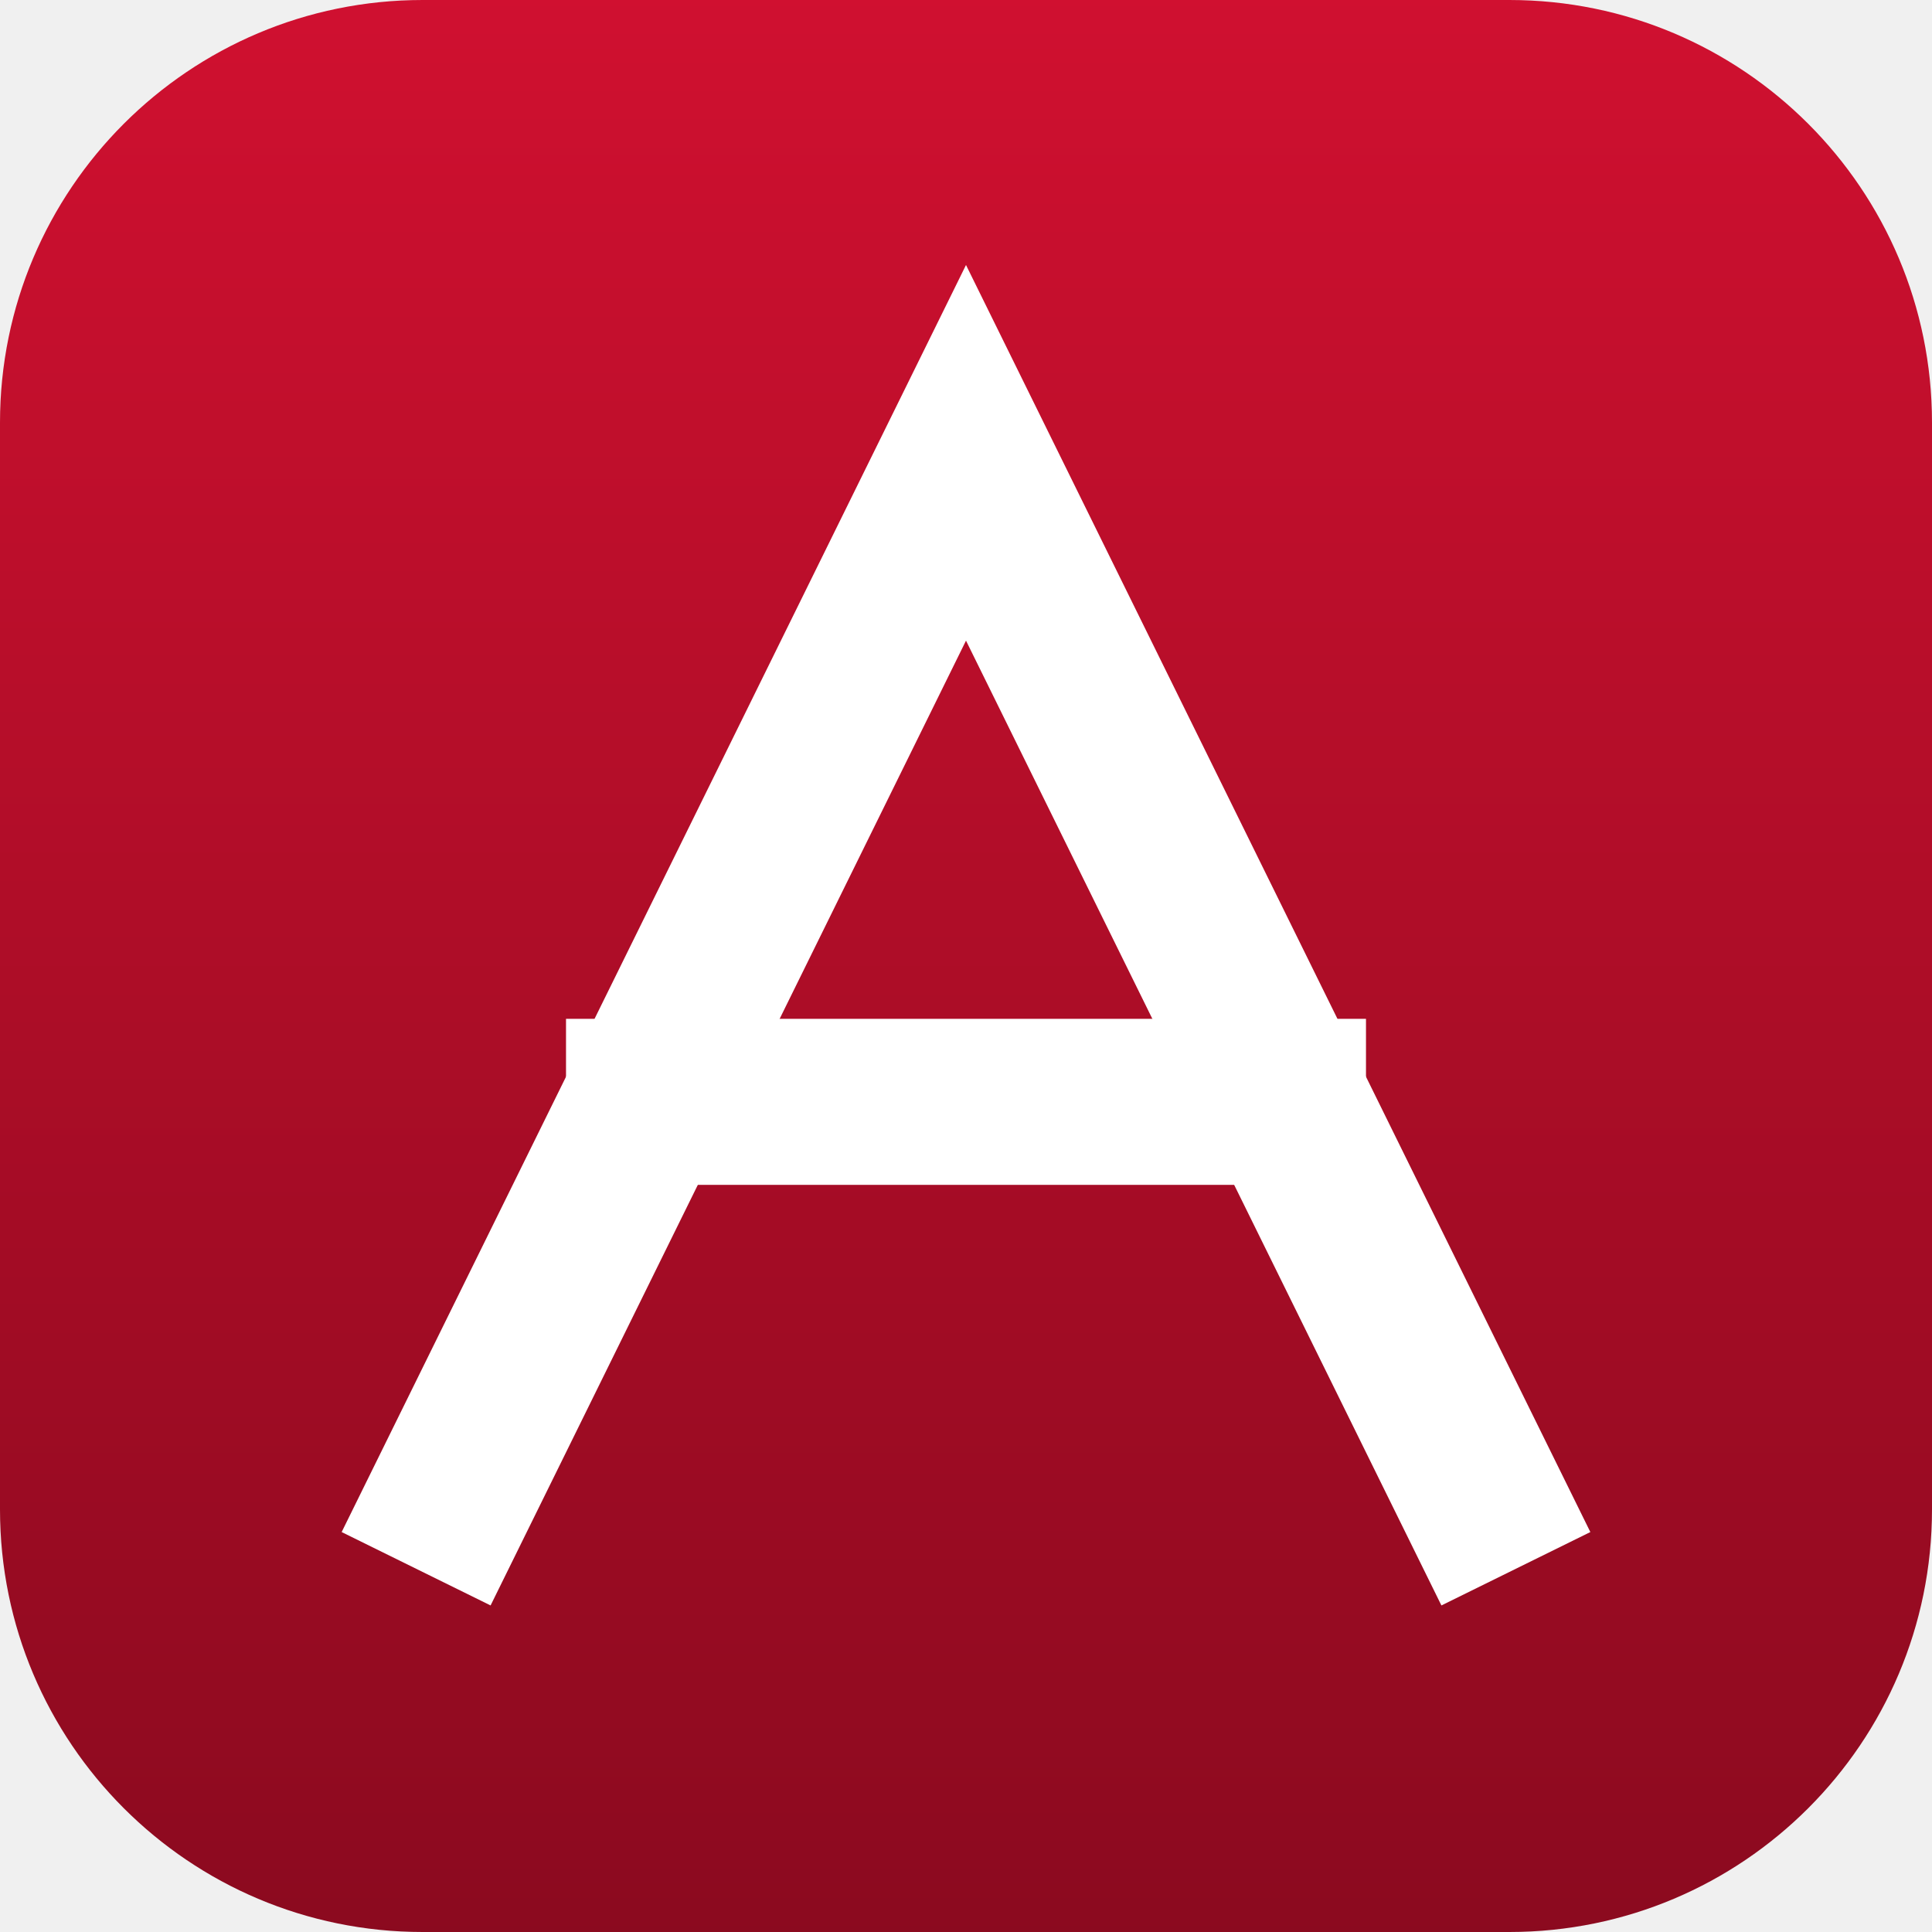
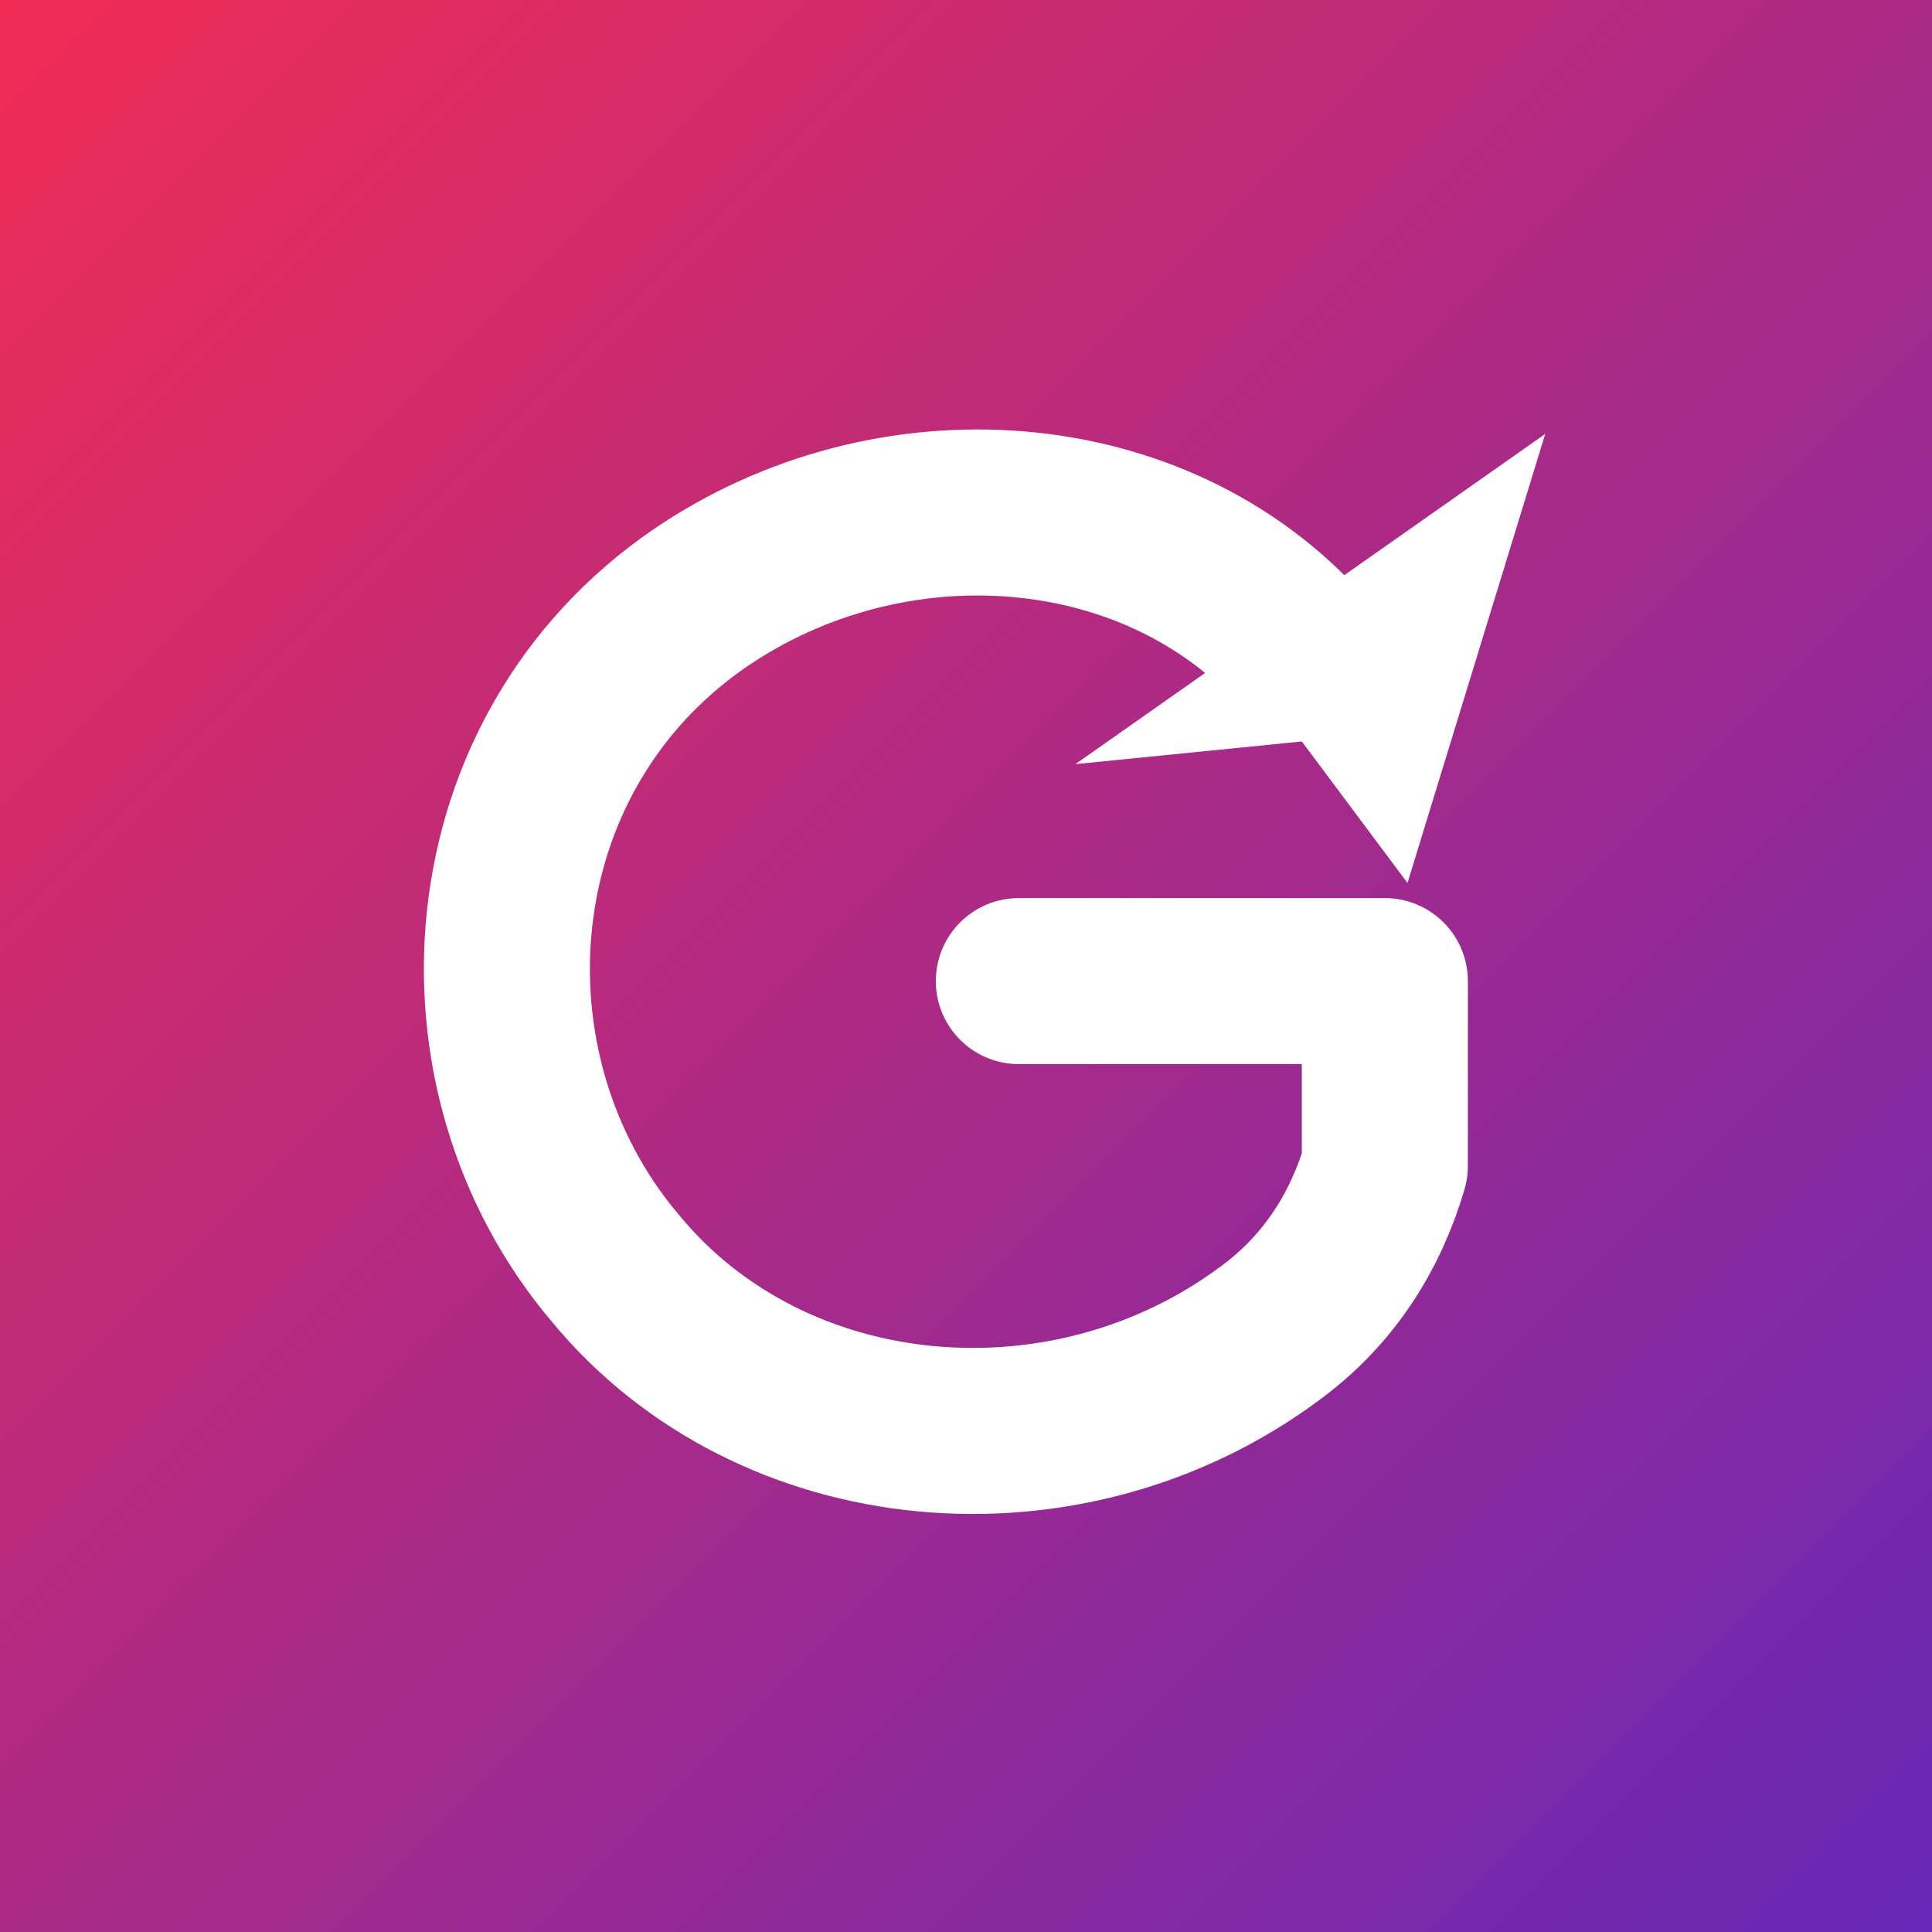
<svg xmlns="http://www.w3.org/2000/svg" width="1024" height="1024" viewBox="0 0 1024 1024">
  <defs>
-     <linearGradient id="bg" x1="0" y1="0" x2="0" y2="1">
-       <stop offset="0" stop-color="#D01030" />
-       <stop offset="1" stop-color="#8B0A1F" />
+     <linearGradient id="bg" x1="0" y1="0" x2="1" y2="1">
+       <stop stop-color="#F12C54" />
+       <stop offset="1" stop-color="#6628B8" />
    </linearGradient>
  </defs>
-   <rect width="1024" height="1024" rx="224" ry="224" fill="url(#bg)" />
-   <g fill="none" stroke="#FFFFFF" stroke-width="88" stroke-linecap="square" stroke-linejoin="miter">
-     <path d="M 240 792 L 512 240 L 784 792" />
-     <path d="M 344 584 L 680 584" />
-   </g>
+   <rect width="1024" height="1024" fill="url(#bg)" />
+   <path d="M690 345 C612 258 472 248 371 317 C250 400 238 568 326 672 C409 773 566 787 674 706 C705 683 724 652 734 618 L734 520 L540 520" fill="none" stroke="white" stroke-width="88" stroke-linecap="round" stroke-linejoin="round" />
+   <path d="M570 405 L819 230 L746 468 L690 393 L570 405Z" fill="white" />
</svg>
